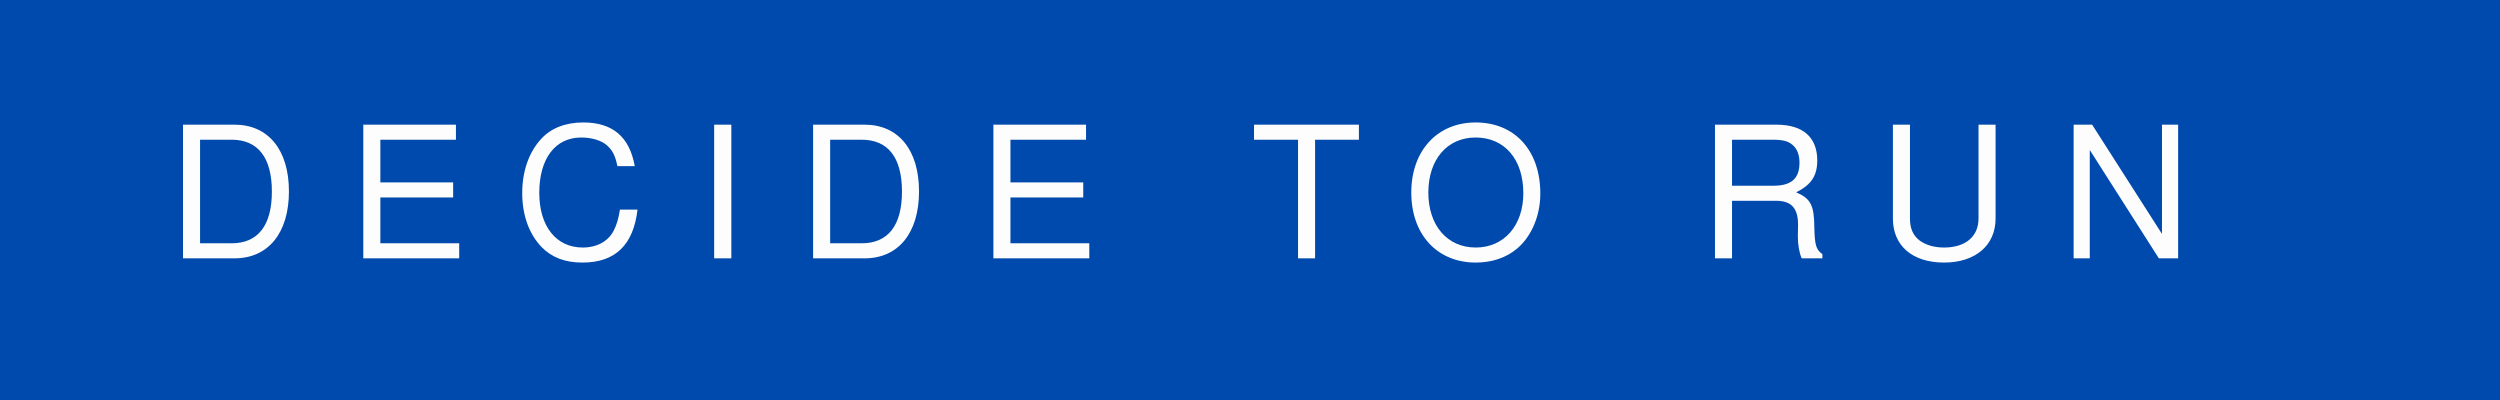
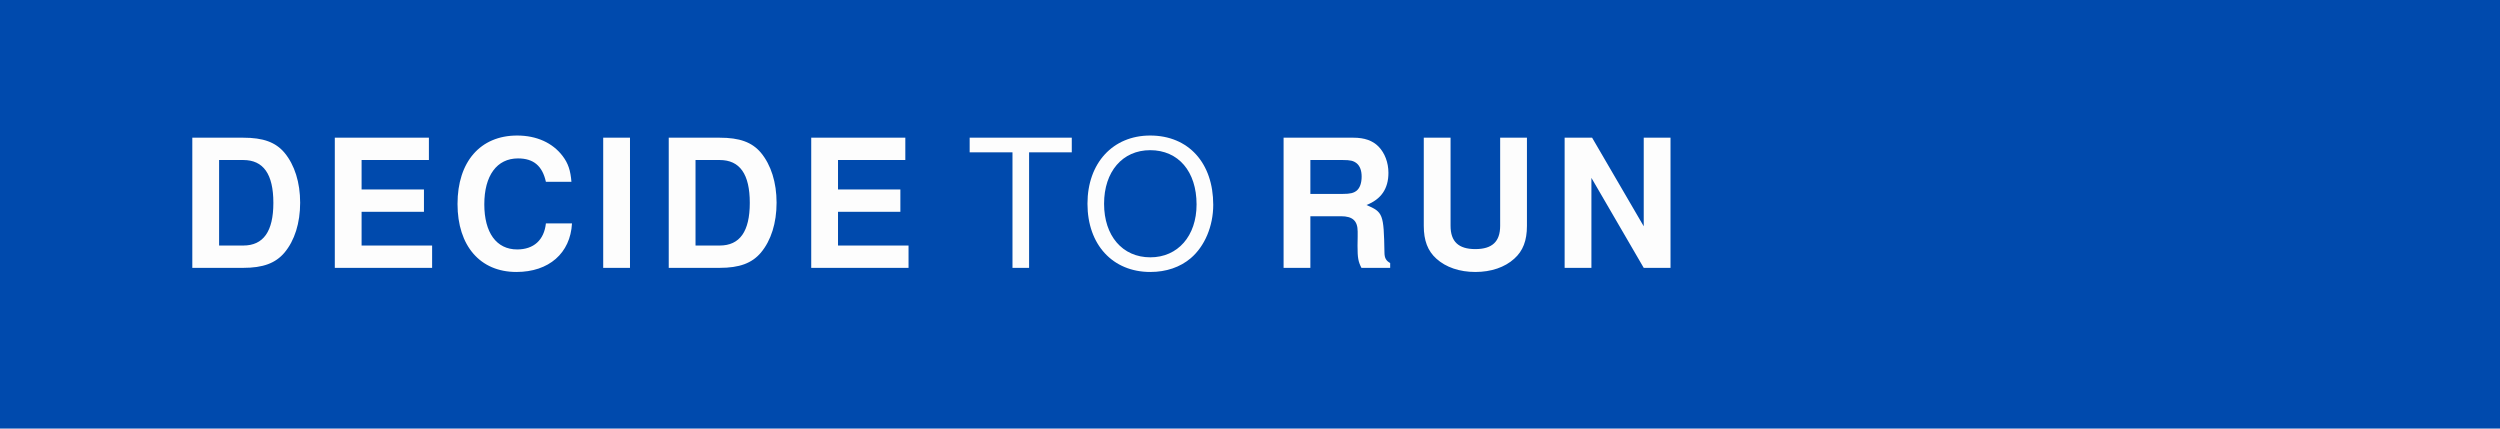
- <svg xmlns="http://www.w3.org/2000/svg" viewBox="0 0 600 96" fill="none">
-   <rect width="600" height="96" fill="#004AAD" />
-   <text x="40" y="62" font-family="proxima-nova, 'Helvetica Neue', Helvetica, Arial, sans-serif" font-weight="200" font-size="44" letter-spacing="12" fill="#FDFDFD">DECIDE TO RUN</text>
+ <svg xmlns="http://www.w3.org/2000/svg" viewBox="0 0 560 96" fill="none">
+   <rect width="560" height="96" fill="#004AAD" />
+   <text x="40" y="60" font-family="proxima-nova, 'Helvetica Neue', Helvetica, Arial, sans-serif" font-size="40" letter-spacing="3">
+     <tspan font-weight="700" fill="#FDFDFD">DECIDE</tspan>
+     <tspan font-weight="300" fill="#FDFDFD" opacity="0.85"> TO </tspan>
+     <tspan font-weight="700" fill="#FDFDFD">RUN</tspan>
+   </text>
</svg>
